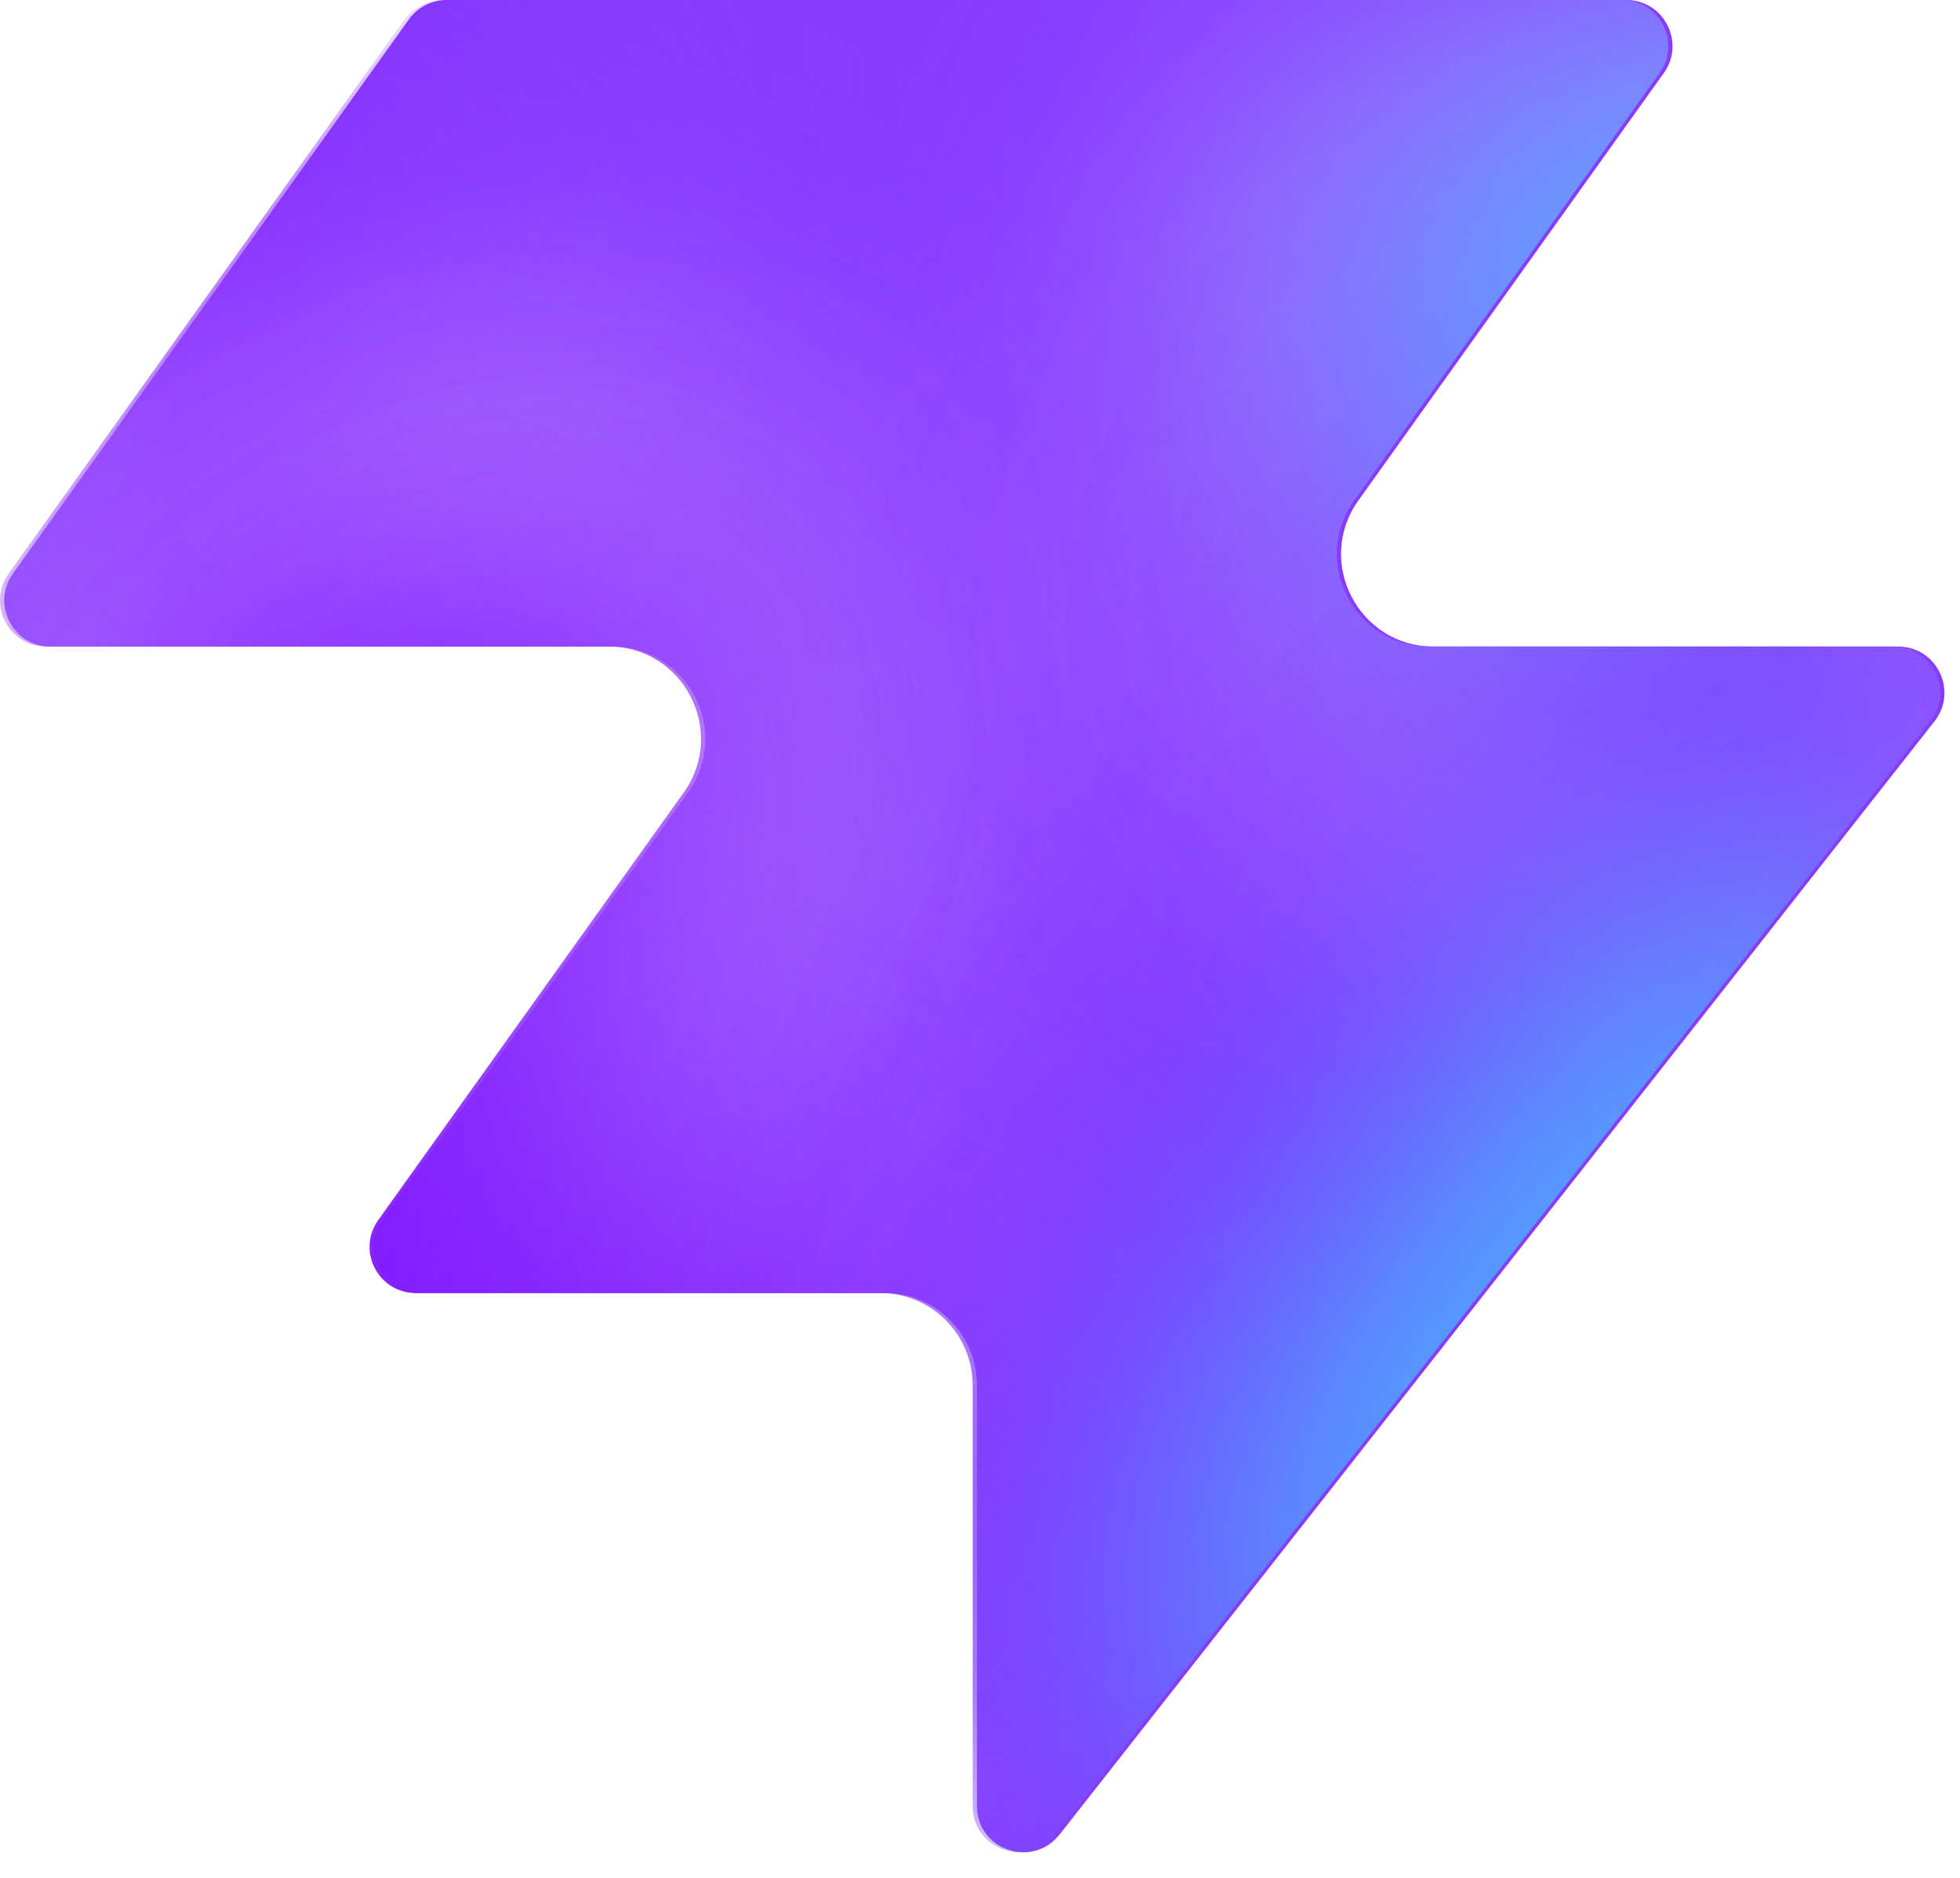
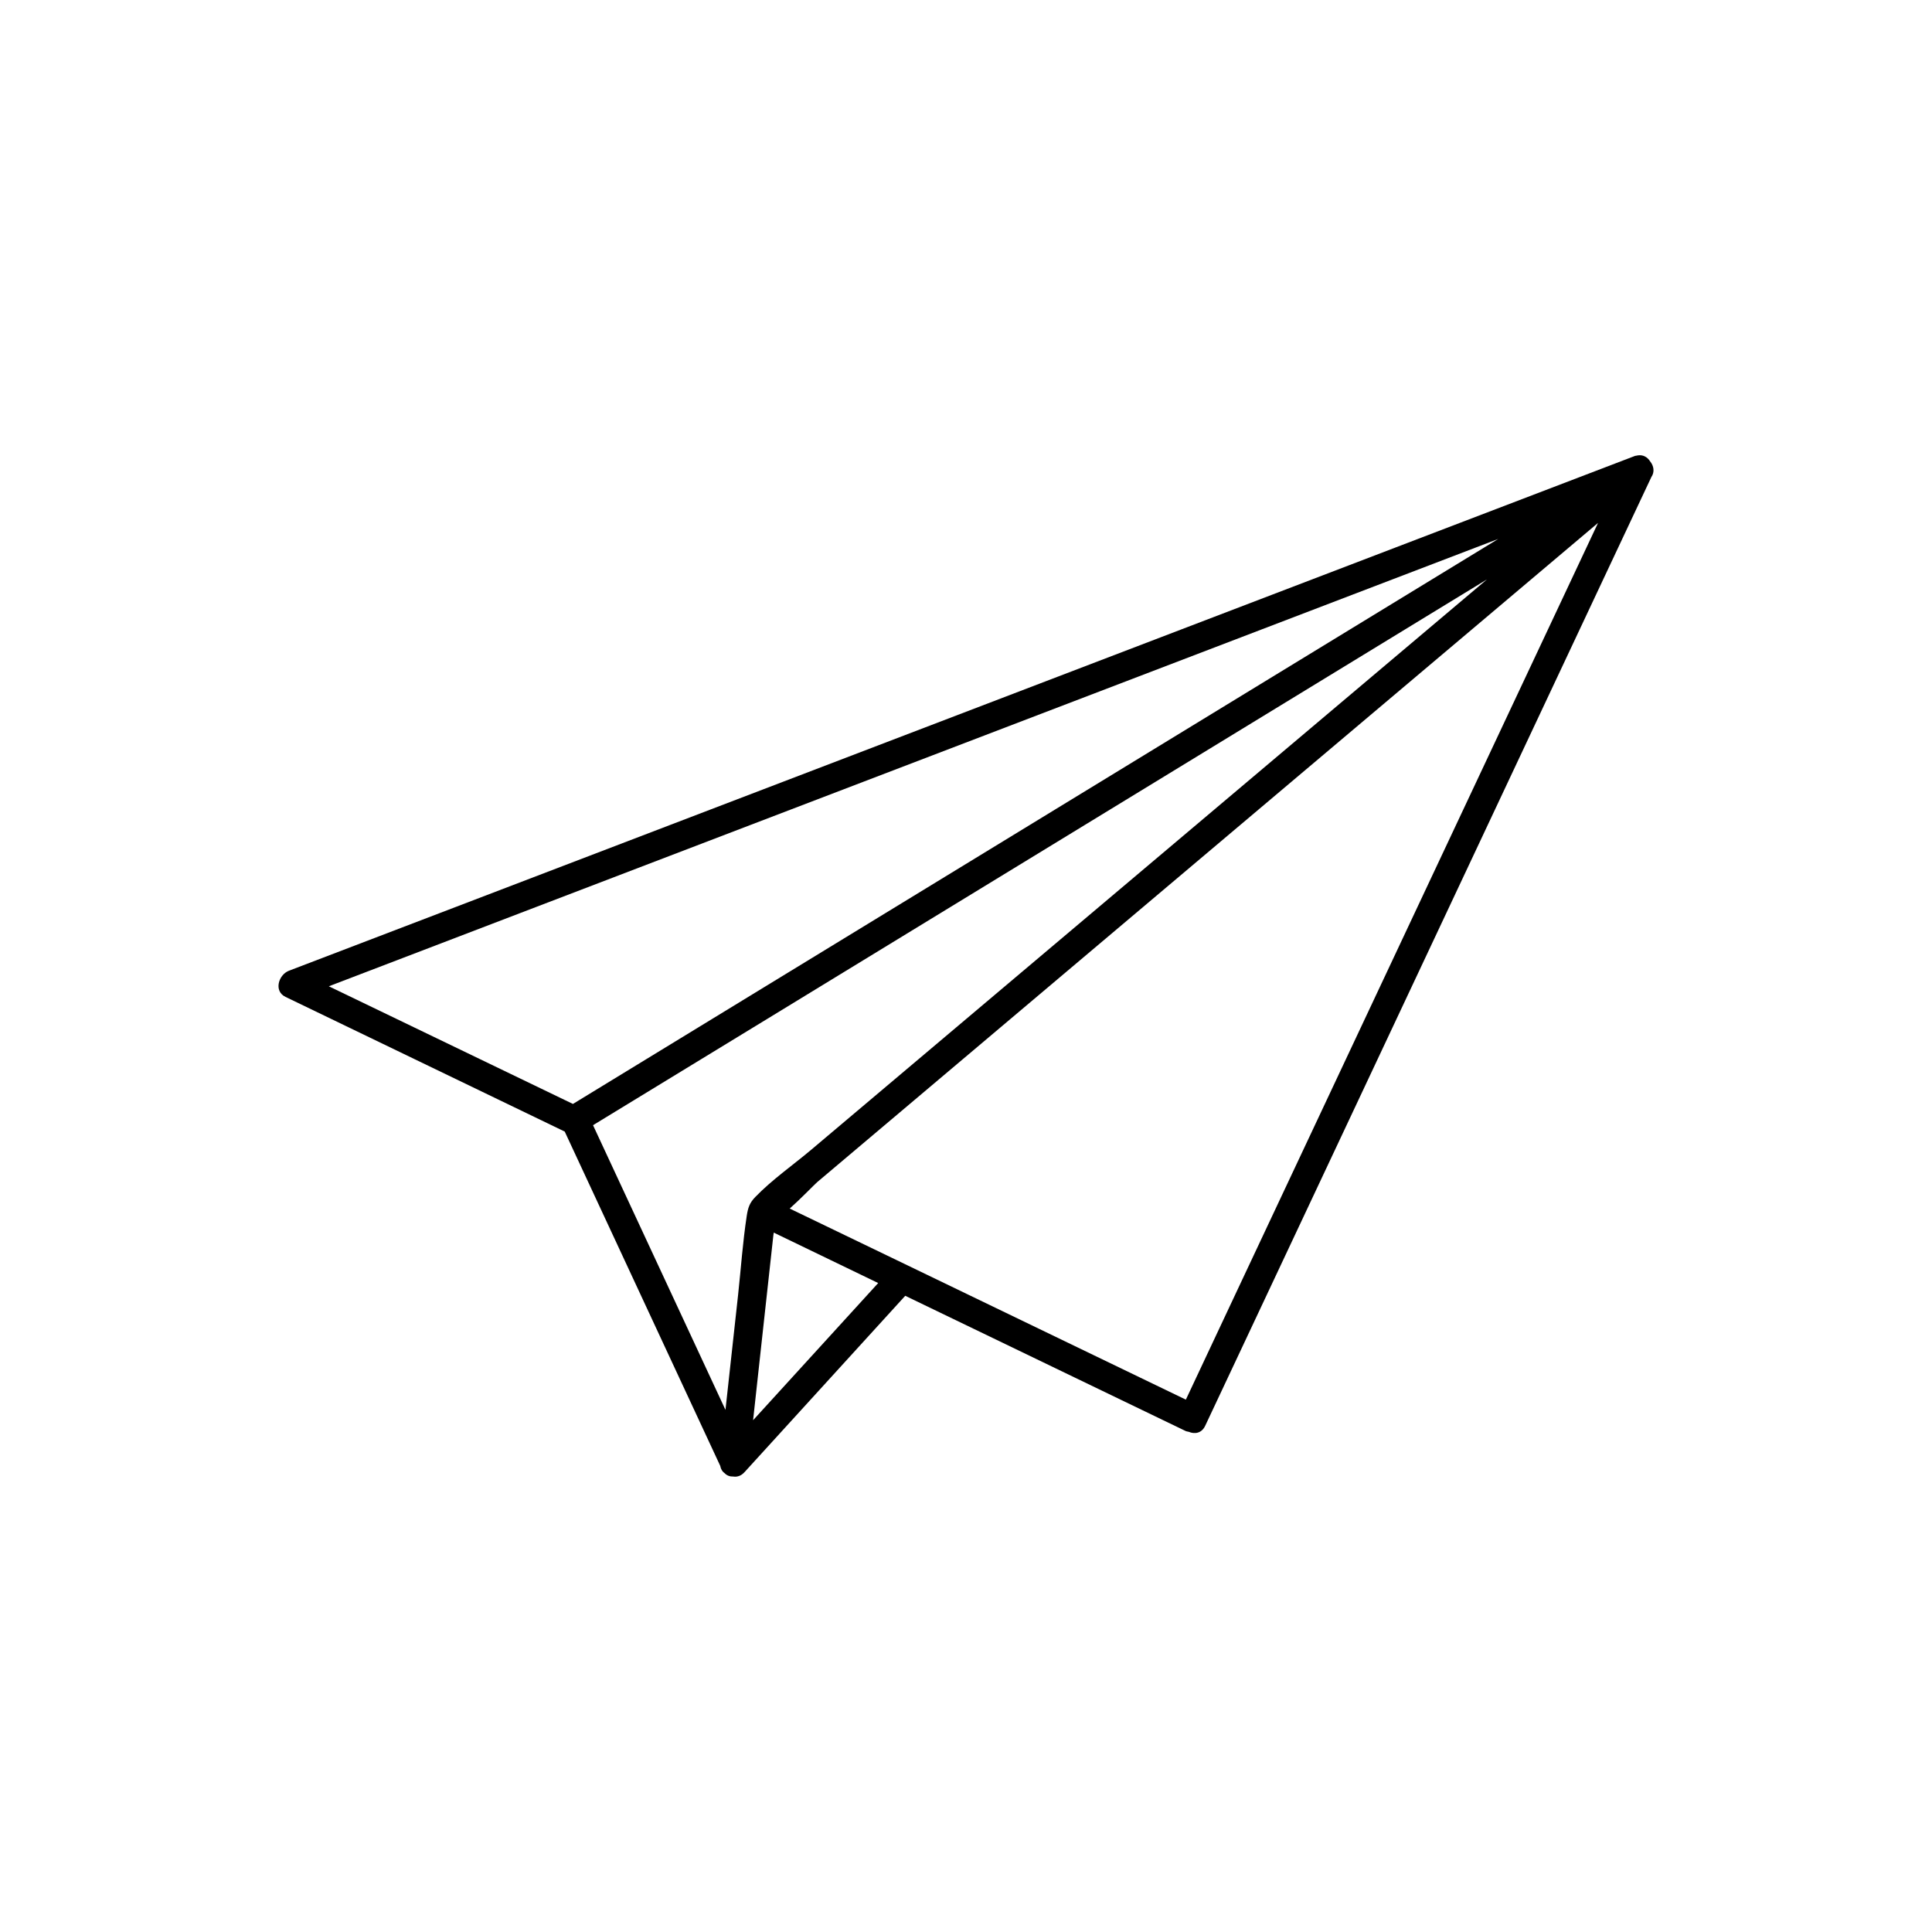
- <svg xmlns="http://www.w3.org/2000/svg" width="48" height="46" fill="none" viewBox="0 0 48 46">
-   <path fill="#863bff" d="M25.946 44.938c-.664.845-2.021.375-2.021-.698V33.937a2.26 2.26 0 0 0-2.262-2.262H10.287c-.92 0-1.456-1.04-.92-1.788l7.48-10.471c1.07-1.497 0-3.578-1.842-3.578H1.237c-.92 0-1.456-1.04-.92-1.788L10.013.474c.214-.297.556-.474.92-.474h28.894c.92 0 1.456 1.04.92 1.788l-7.48 10.471c-1.07 1.498 0 3.579 1.842 3.579h11.377c.943 0 1.473 1.088.89 1.83L25.947 44.94z" style="fill:#863bff;fill:color(display-p3 .525 .23 1);fill-opacity:1" />
-   <mask id="a" width="48" height="46" x="0" y="0" maskUnits="userSpaceOnUse" style="mask-type:alpha">
-     <path fill="#000" d="M25.842 44.938c-.664.844-2.021.375-2.021-.698V33.937a2.26 2.26 0 0 0-2.262-2.262H10.183c-.92 0-1.456-1.04-.92-1.788l7.48-10.471c1.07-1.498 0-3.579-1.842-3.579H1.133c-.92 0-1.456-1.04-.92-1.787L9.91.473c.214-.297.556-.474.92-.474h28.894c.92 0 1.456 1.04.92 1.788l-7.48 10.471c-1.07 1.498 0 3.578 1.842 3.578h11.377c.943 0 1.473 1.088.89 1.832L25.843 44.94z" style="fill:#000;fill-opacity:1" />
-   </mask>
-   <g mask="url(#a)">
-     <g filter="url(#b)">
-       <ellipse cx="5.508" cy="14.704" fill="#ede6ff" rx="5.508" ry="14.704" style="fill:#ede6ff;fill:color(display-p3 .927 .903 1);fill-opacity:1" transform="matrix(.00324 1 1 -.00324 -4.47 31.516)" />
-     </g>
-     <g filter="url(#c)">
-       <ellipse cx="10.399" cy="29.851" fill="#ede6ff" rx="10.399" ry="29.851" style="fill:#ede6ff;fill:color(display-p3 .927 .903 1);fill-opacity:1" transform="matrix(.00324 1 1 -.00324 -39.328 7.883)" />
-     </g>
-     <g filter="url(#d)">
-       <ellipse cx="5.508" cy="30.487" fill="#7e14ff" rx="5.508" ry="30.487" style="fill:#7e14ff;fill:color(display-p3 .492 .077 1);fill-opacity:1" transform="rotate(89.814 -25.913 -14.639)scale(1 -1)" />
-     </g>
-     <g filter="url(#e)">
-       <ellipse cx="5.508" cy="30.599" fill="#7e14ff" rx="5.508" ry="30.599" style="fill:#7e14ff;fill:color(display-p3 .492 .077 1);fill-opacity:1" transform="rotate(89.814 -32.644 -3.334)scale(1 -1)" />
-     </g>
-     <g filter="url(#f)">
-       <ellipse cx="5.508" cy="30.599" fill="#7e14ff" rx="5.508" ry="30.599" style="fill:#7e14ff;fill:color(display-p3 .492 .077 1);fill-opacity:1" transform="matrix(.00324 1 1 -.00324 -34.34 30.47)" />
-     </g>
-     <g filter="url(#g)">
-       <ellipse cx="14.072" cy="22.078" fill="#ede6ff" rx="14.072" ry="22.078" style="fill:#ede6ff;fill:color(display-p3 .927 .903 1);fill-opacity:1" transform="rotate(93.35 24.506 48.493)scale(-1 1)" />
-     </g>
-     <g filter="url(#h)">
-       <ellipse cx="3.47" cy="21.501" fill="#7e14ff" rx="3.47" ry="21.501" style="fill:#7e14ff;fill:color(display-p3 .492 .077 1);fill-opacity:1" transform="rotate(89.009 28.708 47.59)scale(-1 1)" />
-     </g>
-     <g filter="url(#i)">
-       <ellipse cx="3.47" cy="21.501" fill="#7e14ff" rx="3.47" ry="21.501" style="fill:#7e14ff;fill:color(display-p3 .492 .077 1);fill-opacity:1" transform="rotate(89.009 28.708 47.59)scale(-1 1)" />
-     </g>
-     <g filter="url(#j)">
-       <ellipse cx=".387" cy="8.972" fill="#7e14ff" rx="4.407" ry="29.108" style="fill:#7e14ff;fill:color(display-p3 .492 .077 1);fill-opacity:1" transform="rotate(39.51 .387 8.972)" />
-     </g>
-     <g filter="url(#k)">
-       <ellipse cx="47.523" cy="-6.092" fill="#7e14ff" rx="4.407" ry="29.108" style="fill:#7e14ff;fill:color(display-p3 .492 .077 1);fill-opacity:1" transform="rotate(37.892 47.523 -6.092)" />
-     </g>
-     <g filter="url(#l)">
-       <ellipse cx="41.412" cy="6.333" fill="#47bfff" rx="5.971" ry="9.665" style="fill:#47bfff;fill:color(display-p3 .28 .748 1);fill-opacity:1" transform="rotate(37.892 41.412 6.333)" />
-     </g>
-     <g filter="url(#m)">
-       <ellipse cx="-1.879" cy="38.332" fill="#7e14ff" rx="4.407" ry="29.108" style="fill:#7e14ff;fill:color(display-p3 .492 .077 1);fill-opacity:1" transform="rotate(37.892 -1.88 38.332)" />
-     </g>
-     <g filter="url(#n)">
-       <ellipse cx="-1.879" cy="38.332" fill="#7e14ff" rx="4.407" ry="29.108" style="fill:#7e14ff;fill:color(display-p3 .492 .077 1);fill-opacity:1" transform="rotate(37.892 -1.88 38.332)" />
-     </g>
-     <g filter="url(#o)">
-       <ellipse cx="35.651" cy="29.907" fill="#7e14ff" rx="4.407" ry="29.108" style="fill:#7e14ff;fill:color(display-p3 .492 .077 1);fill-opacity:1" transform="rotate(37.892 35.651 29.907)" />
-     </g>
-     <g filter="url(#p)">
-       <ellipse cx="38.418" cy="32.4" fill="#47bfff" rx="5.971" ry="15.297" style="fill:#47bfff;fill:color(display-p3 .28 .748 1);fill-opacity:1" transform="rotate(37.892 38.418 32.4)" />
-     </g>
-   </g>
-   <defs>
-     <filter id="b" width="60.045" height="41.654" x="-19.77" y="16.149" color-interpolation-filters="sRGB" filterUnits="userSpaceOnUse">
-       <feFlood flood-opacity="0" result="BackgroundImageFix" />
-       <feBlend in="SourceGraphic" in2="BackgroundImageFix" result="shape" />
-       <feGaussianBlur result="effect1_foregroundBlur_2002_17158" stdDeviation="7.659" />
-     </filter>
-     <filter id="c" width="90.34" height="51.437" x="-54.613" y="-7.533" color-interpolation-filters="sRGB" filterUnits="userSpaceOnUse">
-       <feFlood flood-opacity="0" result="BackgroundImageFix" />
-       <feBlend in="SourceGraphic" in2="BackgroundImageFix" result="shape" />
-       <feGaussianBlur result="effect1_foregroundBlur_2002_17158" stdDeviation="7.659" />
-     </filter>
-     <filter id="d" width="79.355" height="29.4" x="-49.64" y="2.03" color-interpolation-filters="sRGB" filterUnits="userSpaceOnUse">
-       <feFlood flood-opacity="0" result="BackgroundImageFix" />
-       <feBlend in="SourceGraphic" in2="BackgroundImageFix" result="shape" />
-       <feGaussianBlur result="effect1_foregroundBlur_2002_17158" stdDeviation="4.596" />
-     </filter>
-     <filter id="e" width="79.579" height="29.4" x="-45.045" y="20.029" color-interpolation-filters="sRGB" filterUnits="userSpaceOnUse">
-       <feFlood flood-opacity="0" result="BackgroundImageFix" />
-       <feBlend in="SourceGraphic" in2="BackgroundImageFix" result="shape" />
-       <feGaussianBlur result="effect1_foregroundBlur_2002_17158" stdDeviation="4.596" />
-     </filter>
-     <filter id="f" width="79.579" height="29.4" x="-43.513" y="21.178" color-interpolation-filters="sRGB" filterUnits="userSpaceOnUse">
-       <feFlood flood-opacity="0" result="BackgroundImageFix" />
-       <feBlend in="SourceGraphic" in2="BackgroundImageFix" result="shape" />
-       <feGaussianBlur result="effect1_foregroundBlur_2002_17158" stdDeviation="4.596" />
-     </filter>
-     <filter id="g" width="74.749" height="58.852" x="15.756" y="-17.901" color-interpolation-filters="sRGB" filterUnits="userSpaceOnUse">
-       <feFlood flood-opacity="0" result="BackgroundImageFix" />
-       <feBlend in="SourceGraphic" in2="BackgroundImageFix" result="shape" />
-       <feGaussianBlur result="effect1_foregroundBlur_2002_17158" stdDeviation="7.659" />
-     </filter>
-     <filter id="h" width="61.377" height="25.362" x="23.548" y="2.284" color-interpolation-filters="sRGB" filterUnits="userSpaceOnUse">
-       <feFlood flood-opacity="0" result="BackgroundImageFix" />
-       <feBlend in="SourceGraphic" in2="BackgroundImageFix" result="shape" />
-       <feGaussianBlur result="effect1_foregroundBlur_2002_17158" stdDeviation="4.596" />
-     </filter>
-     <filter id="i" width="61.377" height="25.362" x="23.548" y="2.284" color-interpolation-filters="sRGB" filterUnits="userSpaceOnUse">
-       <feFlood flood-opacity="0" result="BackgroundImageFix" />
-       <feBlend in="SourceGraphic" in2="BackgroundImageFix" result="shape" />
-       <feGaussianBlur result="effect1_foregroundBlur_2002_17158" stdDeviation="4.596" />
-     </filter>
-     <filter id="j" width="56.045" height="63.649" x="-27.636" y="-22.853" color-interpolation-filters="sRGB" filterUnits="userSpaceOnUse">
-       <feFlood flood-opacity="0" result="BackgroundImageFix" />
-       <feBlend in="SourceGraphic" in2="BackgroundImageFix" result="shape" />
-       <feGaussianBlur result="effect1_foregroundBlur_2002_17158" stdDeviation="4.596" />
-     </filter>
-     <filter id="k" width="54.814" height="64.646" x="20.116" y="-38.415" color-interpolation-filters="sRGB" filterUnits="userSpaceOnUse">
-       <feFlood flood-opacity="0" result="BackgroundImageFix" />
-       <feBlend in="SourceGraphic" in2="BackgroundImageFix" result="shape" />
-       <feGaussianBlur result="effect1_foregroundBlur_2002_17158" stdDeviation="4.596" />
-     </filter>
-     <filter id="l" width="33.541" height="35.313" x="24.641" y="-11.323" color-interpolation-filters="sRGB" filterUnits="userSpaceOnUse">
-       <feFlood flood-opacity="0" result="BackgroundImageFix" />
-       <feBlend in="SourceGraphic" in2="BackgroundImageFix" result="shape" />
-       <feGaussianBlur result="effect1_foregroundBlur_2002_17158" stdDeviation="4.596" />
-     </filter>
-     <filter id="m" width="54.814" height="64.646" x="-29.286" y="6.009" color-interpolation-filters="sRGB" filterUnits="userSpaceOnUse">
-       <feFlood flood-opacity="0" result="BackgroundImageFix" />
-       <feBlend in="SourceGraphic" in2="BackgroundImageFix" result="shape" />
-       <feGaussianBlur result="effect1_foregroundBlur_2002_17158" stdDeviation="4.596" />
-     </filter>
-     <filter id="n" width="54.814" height="64.646" x="-29.286" y="6.009" color-interpolation-filters="sRGB" filterUnits="userSpaceOnUse">
-       <feFlood flood-opacity="0" result="BackgroundImageFix" />
-       <feBlend in="SourceGraphic" in2="BackgroundImageFix" result="shape" />
-       <feGaussianBlur result="effect1_foregroundBlur_2002_17158" stdDeviation="4.596" />
-     </filter>
-     <filter id="o" width="54.814" height="64.646" x="8.244" y="-2.416" color-interpolation-filters="sRGB" filterUnits="userSpaceOnUse">
-       <feFlood flood-opacity="0" result="BackgroundImageFix" />
-       <feBlend in="SourceGraphic" in2="BackgroundImageFix" result="shape" />
-       <feGaussianBlur result="effect1_foregroundBlur_2002_17158" stdDeviation="4.596" />
-     </filter>
-     <filter id="p" width="39.409" height="43.623" x="18.713" y="10.588" color-interpolation-filters="sRGB" filterUnits="userSpaceOnUse">
-       <feFlood flood-opacity="0" result="BackgroundImageFix" />
-       <feBlend in="SourceGraphic" in2="BackgroundImageFix" result="shape" />
-       <feGaussianBlur result="effect1_foregroundBlur_2002_17158" stdDeviation="4.596" />
-     </filter>
-   </defs>
+ <svg xmlns="http://www.w3.org/2000/svg" version="1.1" id="Layer_1" x="0px" y="0px" viewBox="0 0 2000 2000" style="enable-background:new 0 0 2000 2000;" xml:space="preserve">
+   <path d="M1708.2,477.6c-2.7-4.3-7.1-7-12.6-6.2c-0.7,0.1-1.4,0.2-2.1,0.4c-0.3,0.1-0.5,0.1-0.8,0.1c-156.8,60-313.6,120-470.4,179.9  c-250.1,95.7-500.2,191.3-750.3,287c-57.6,22-115.3,44.1-172.9,66.1c-10.7,4.1-16.1,21.1-3.5,27.1c96.3,46.4,192.6,92.9,289,139.4  c53.7,115.4,107.3,230.8,161,346.1c0.6,3.4,2.2,6,4.7,7.7c2.5,2.5,5.5,3.4,8.7,3.3c3.9,0.6,8-0.5,11.6-4.4  c55.5-60.9,111-121.8,166.5-182.7c58.4,28.2,116.8,56.3,175.2,84.5c38.3,18.5,76.6,36.9,114.9,55.4c1.2,0.6,2.3,0.6,3.4,0.9  c6.1,2.6,13.3,1.6,17-6.2c51.8-110.1,103.6-220.3,155.4-330.4c83.1-176.7,166.2-353.5,249.3-530.2c19.1-40.5,38.1-81.1,57.2-121.6  C1713.1,488.6,1712,482.2,1708.2,477.6z M425.5,1062c-28.4-13.7-56.7-27.4-85.1-41c145.7-55.7,291.4-111.5,437-167.2  c250.1-95.7,500.2-191.3,750.3-287c7.8-3,15.5-5.9,23.3-8.9c-77.7,47.5-155.4,94.9-233.1,142.3c-198.2,121-396.4,242-594.6,363.1  c-43.4,26.5-86.8,53-130.2,79.5C537.2,1115.8,481.4,1088.9,425.5,1062z M973.8,945.1c188.5-115.1,377-230.2,565.5-345.3  c-94.1,79.4-188.2,158.9-282.3,238.3c-102.1,86.2-204.2,172.4-306.3,258.5c-36.9,31.2-73.9,62.3-110.8,93.5c-19,16-40.7,31.1-58,49  c-5.9,6-7.6,11.1-8.9,19.7c-4.1,26.9-6,54.4-8.9,81.4c-4.3,39.8-8.7,79.5-13.1,119.3c-45.7-98.2-91.4-196.5-137.1-294.7  C734,1091.6,853.9,1018.3,973.8,945.1z M779.6,1470.2c3.7-33.8,7.4-67.6,11.1-101.4c3.3-30.1,6.6-60.1,9.9-90.2  c0.1-0.8,0.3-1.7,0.4-2.6c36,17.4,72.1,34.8,108.1,52.2c-14.5,15.9-29,31.8-43.4,47.6C837,1407.2,808.3,1438.7,779.6,1470.2z   M928.5,1304.6c-37-17.8-74-35.7-111-53.5c11.7-10.4,25.2-24.5,28.5-27.4c33.6-28.4,67.2-56.8,100.8-85.1  c200-168.9,400.1-337.7,600.1-506.6c35.8-30.2,71.6-60.4,107.4-90.7c-42,89.3-84,178.6-126,268c-83.1,176.7-166.2,353.5-249.3,530.2  c-17.2,36.5-34.3,72.9-51.4,109.4C1128,1400.8,1028.3,1352.7,928.5,1304.6z" />
</svg>
